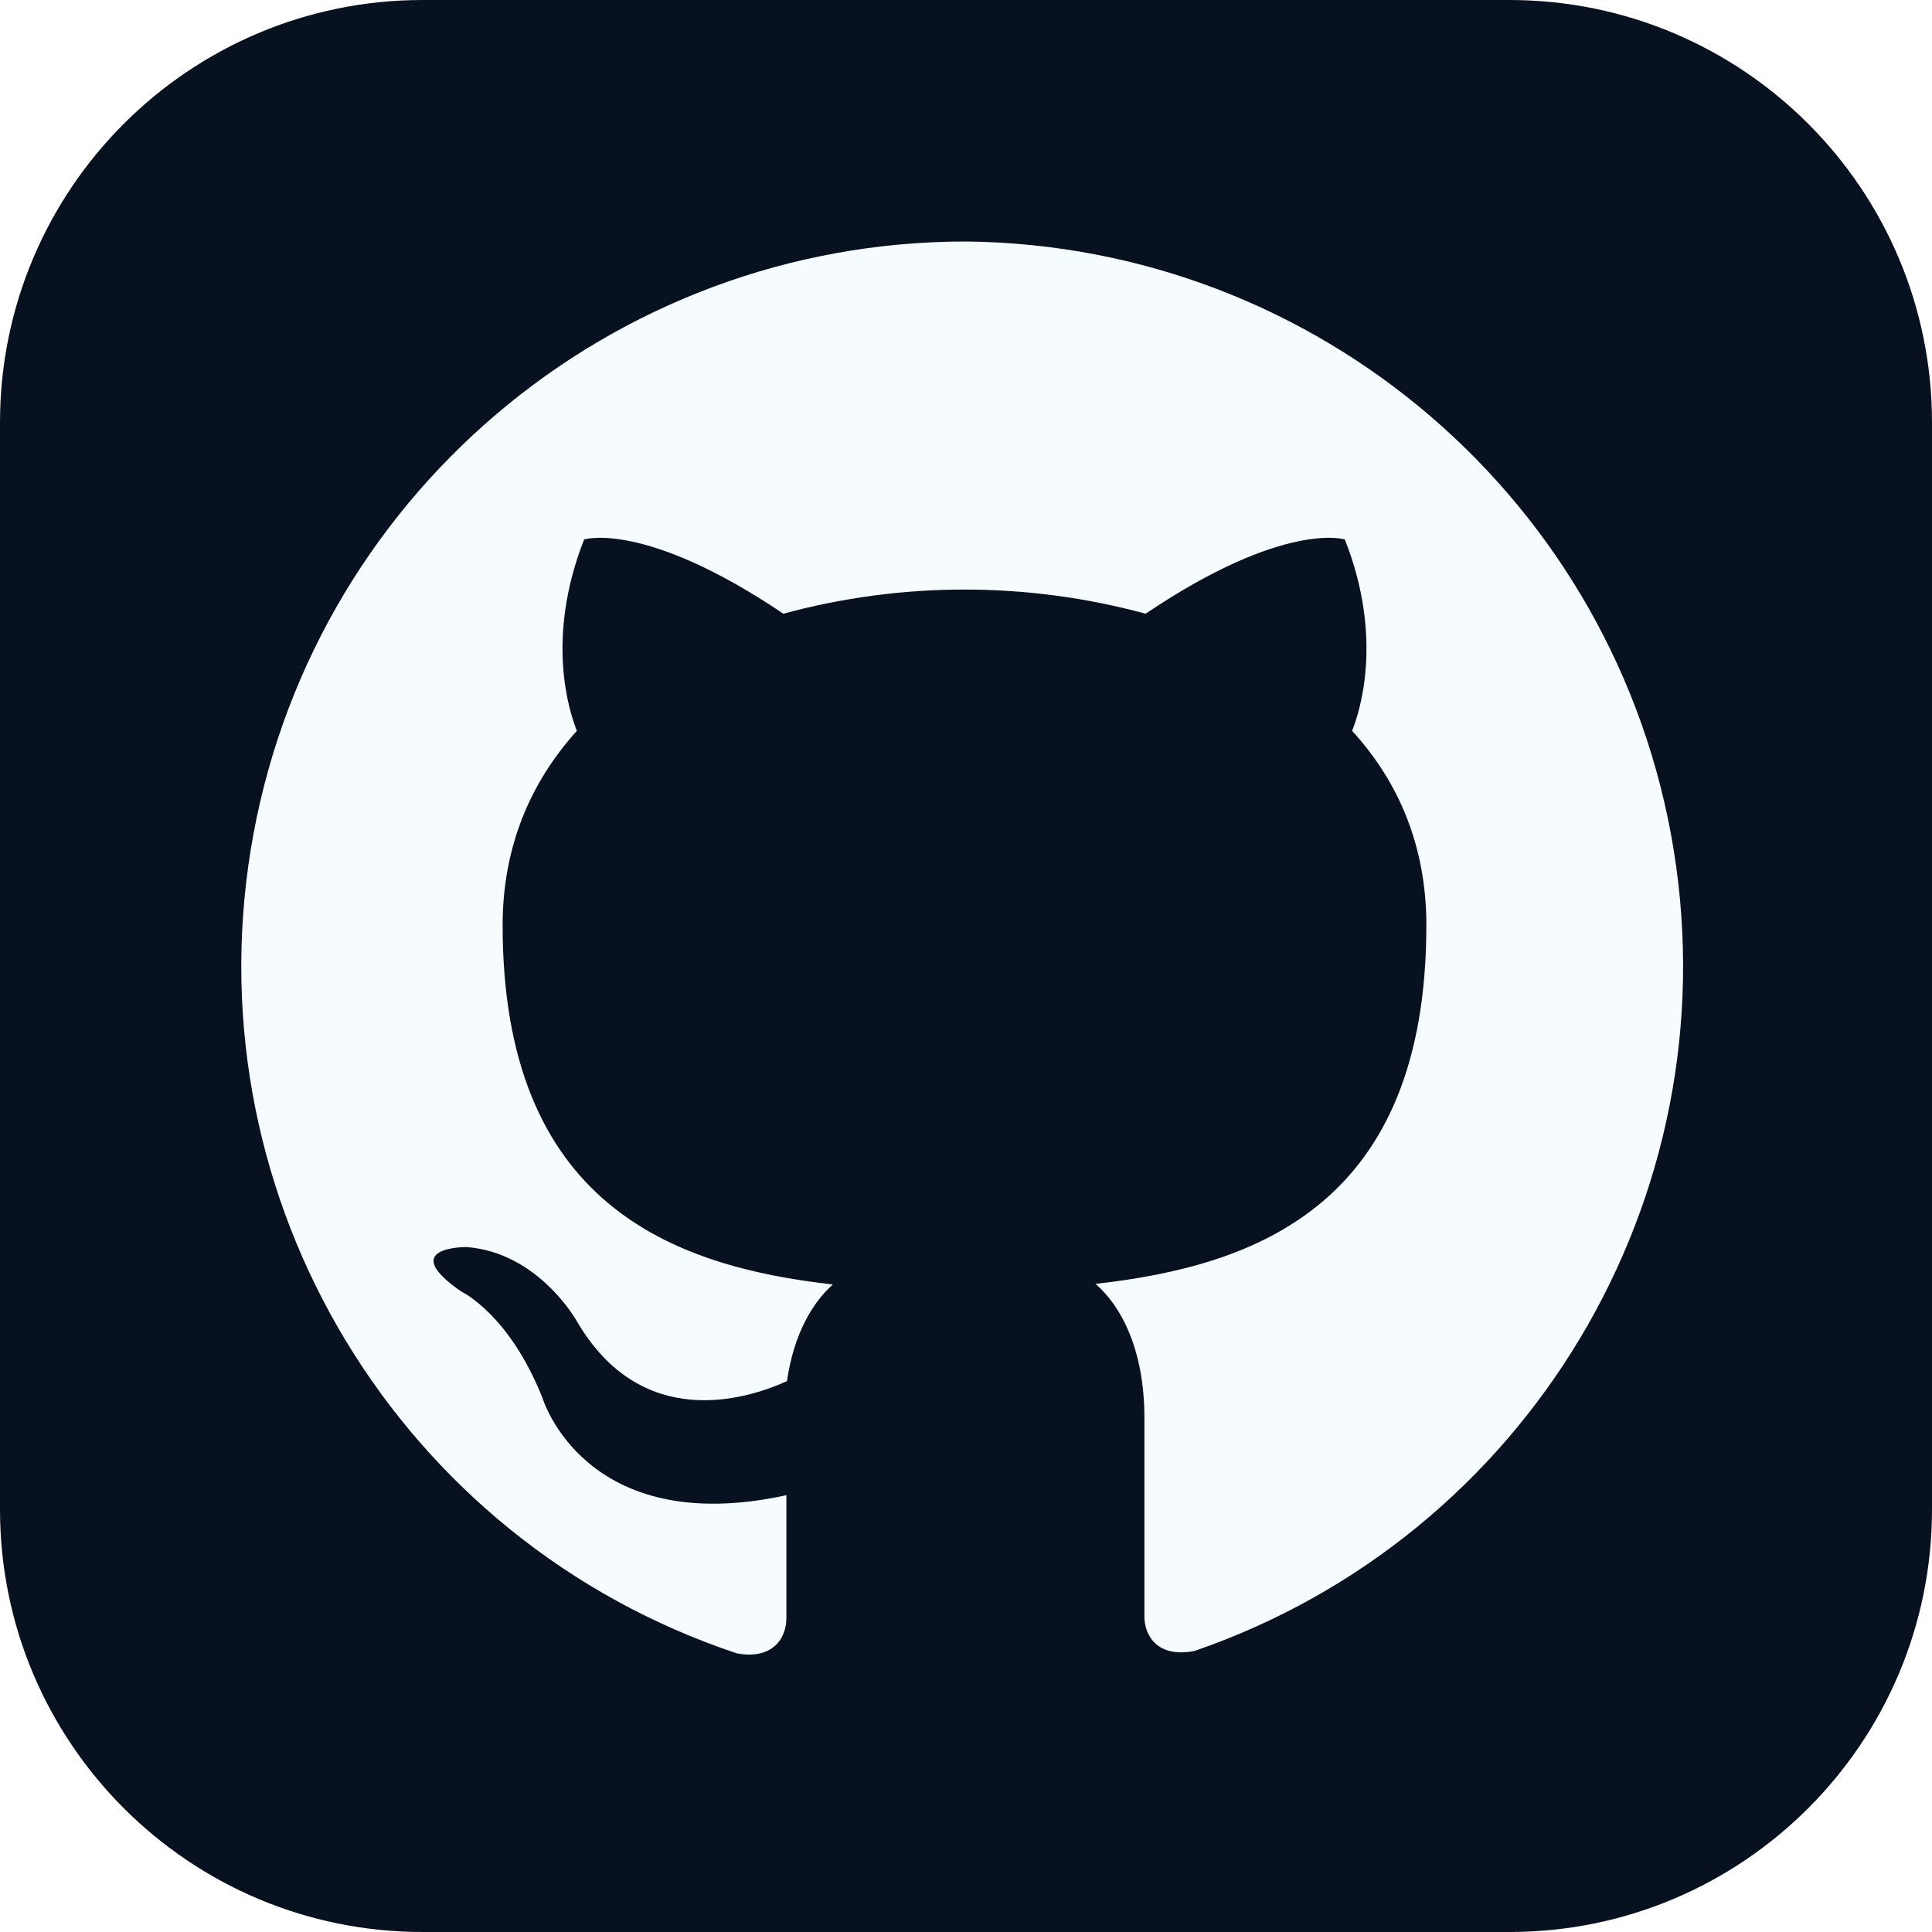
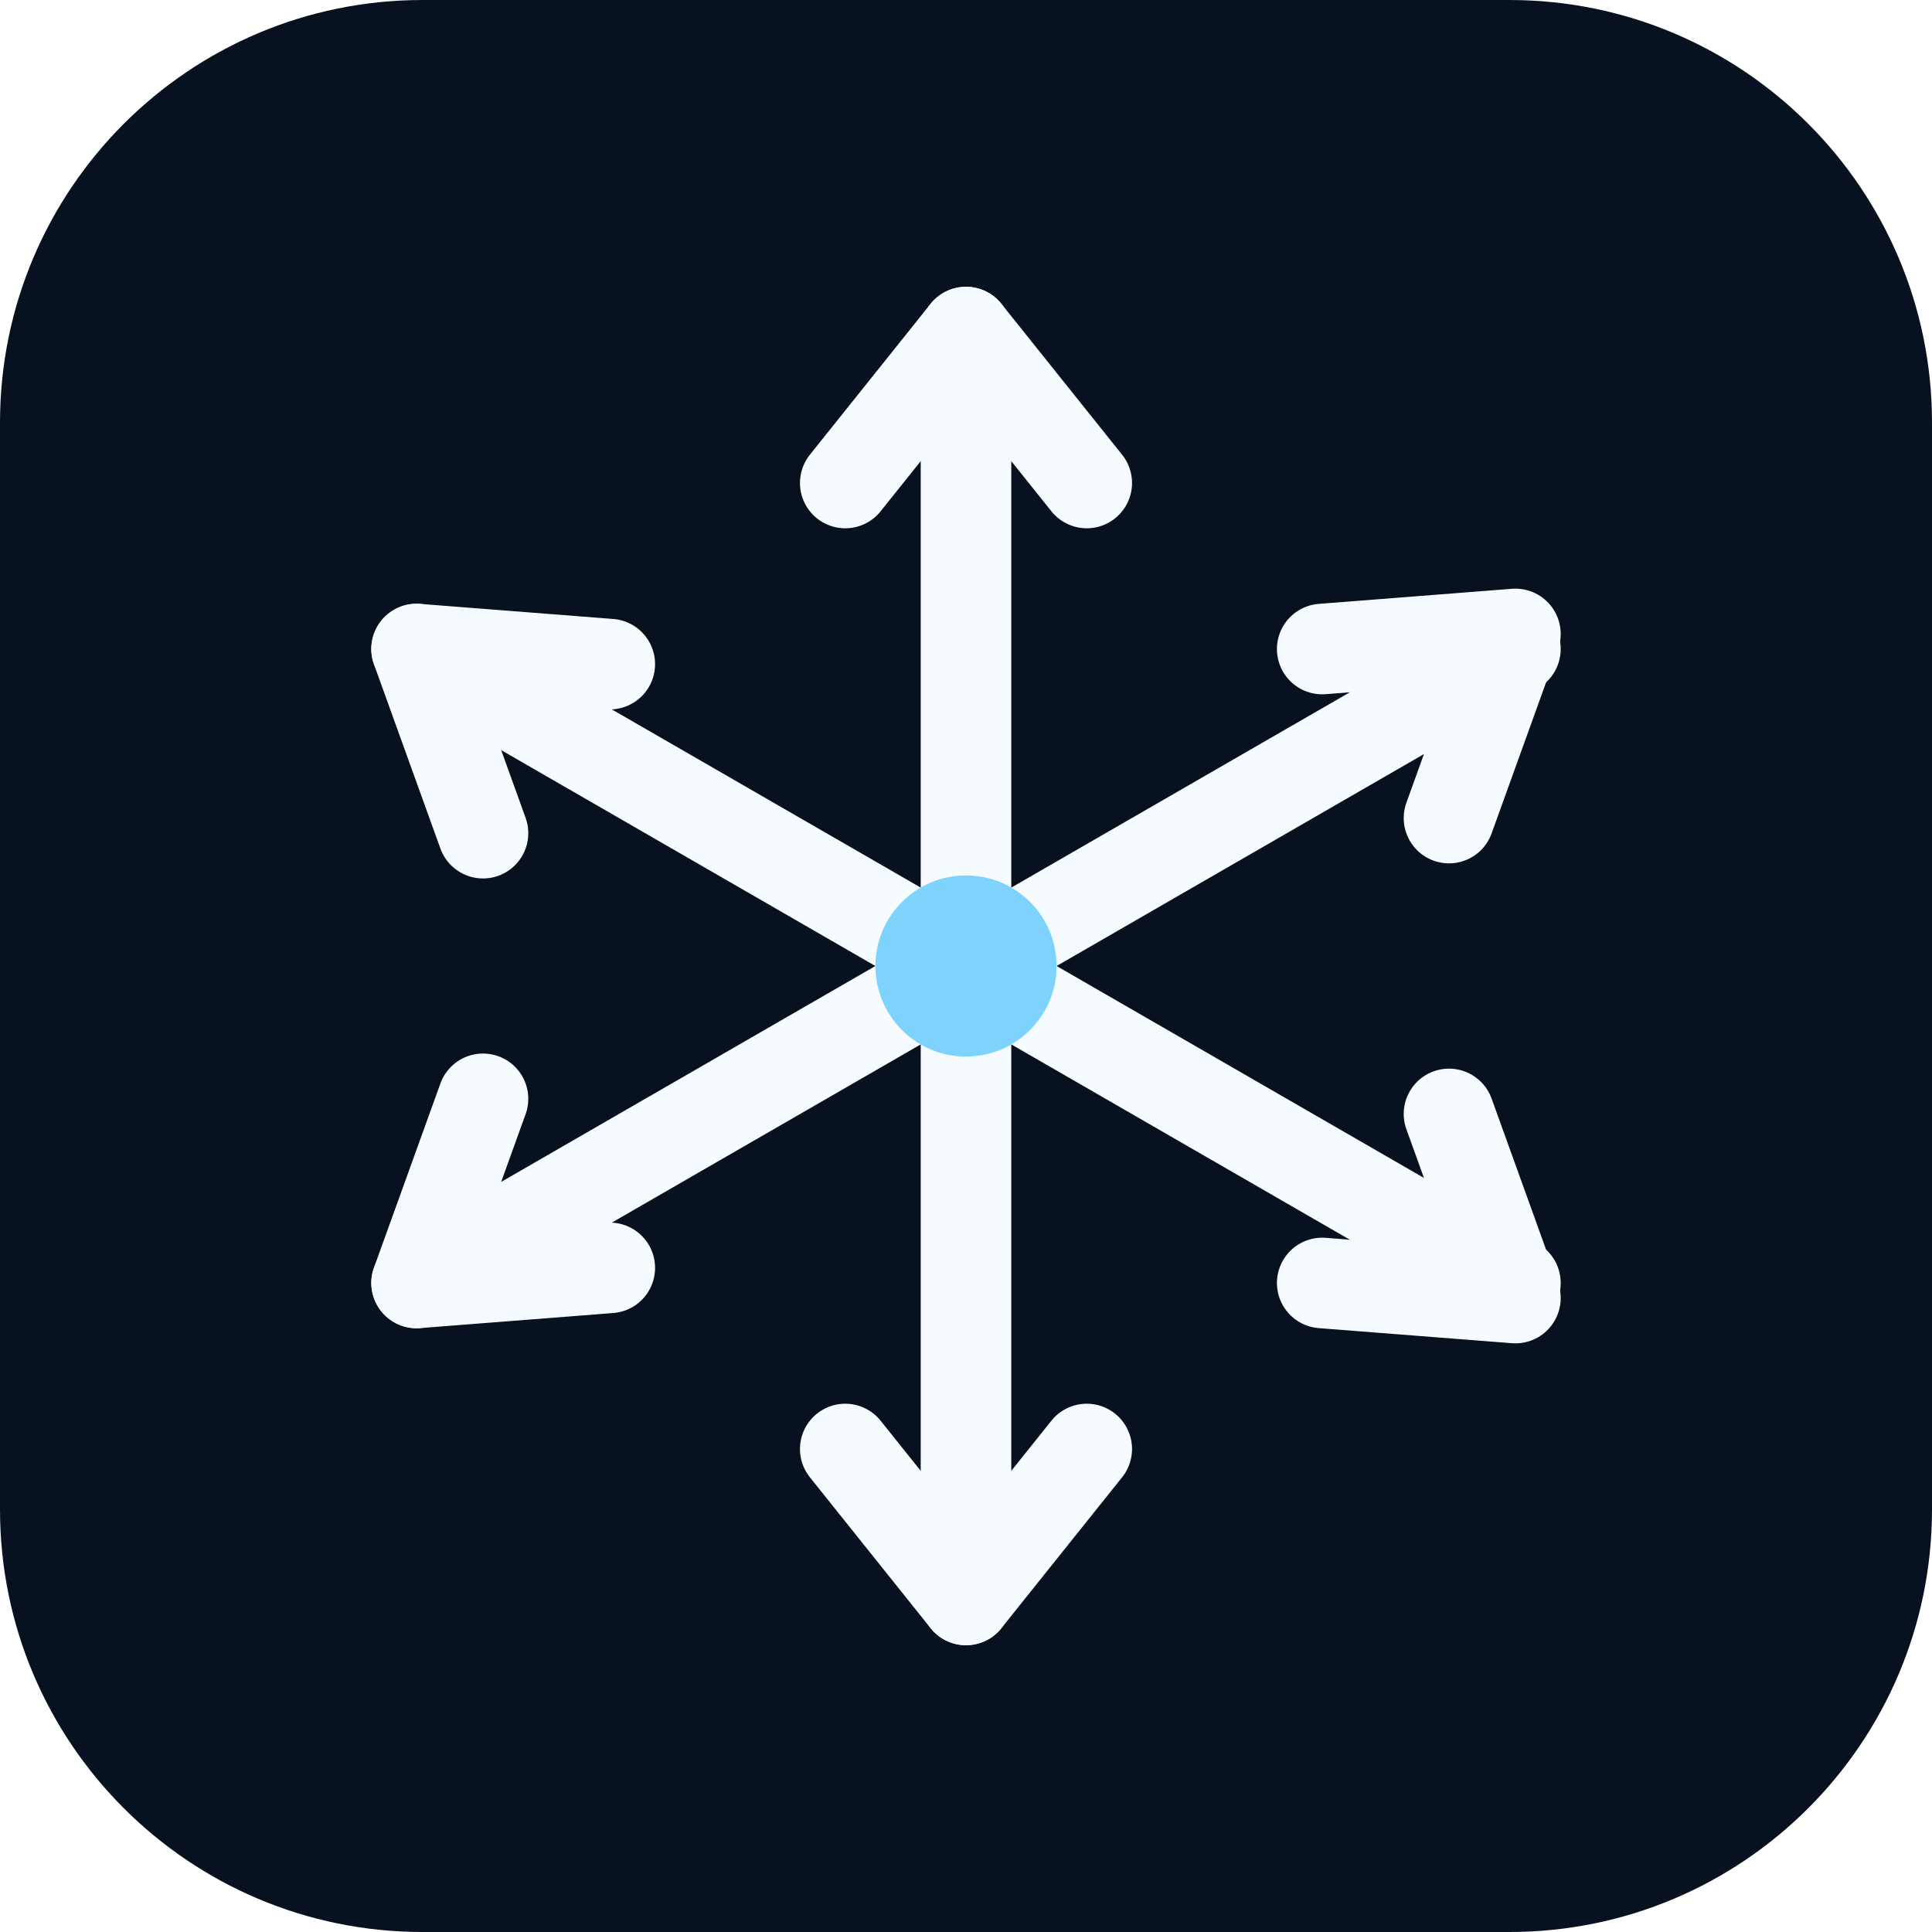
<svg xmlns="http://www.w3.org/2000/svg" viewBox="0 0 64 64">
  <rect width="64" height="64" rx="14" fill="#07111f" />
-   <path fill="#f6fbff" d="M32 8a24 24 0 0 0-7.59 46.77c1.2.22 1.64-.52 1.64-1.16v-4.08c-6.68 1.46-8.08-3.22-8.08-3.22-1.1-2.78-2.68-3.52-2.68-3.52-2.18-1.5.16-1.48.16-1.48 2.4.18 3.66 2.46 3.66 2.46 2.14 3.66 5.6 2.6 6.96 1.98.22-1.54.84-2.6 1.52-3.2-5.34-.6-10.94-2.68-10.94-11.9 0-2.62.94-4.76 2.46-6.44-.24-.6-1.06-3.04.24-6.34 0 0 2-.64 6.6 2.46a22.9 22.9 0 0 1 12 0c4.6-3.1 6.6-2.46 6.6-2.46 1.3 3.3.48 5.74.24 6.34 1.54 1.68 2.46 3.82 2.46 6.44 0 9.24-5.6 11.28-10.96 11.88.86.74 1.62 2.2 1.62 4.44v6.58c0 .64.44 1.38 1.66 1.14A24 24 0 0 0 32 8Z" />
+   <g fill="none" stroke="#f6fbff" stroke-linecap="round" stroke-width="3">
+     <path d="M32 11v42M13.8 21.5l36.4 21M13.8 42.5l36.4-21" />
+     <path d="m32 11-4 5m4-5 4 5m-4 37 4-5m-4 5-4-5M13.8 21.5l6.4.5m-6.4-.5 2.2 6.1m34.2 15.4-6.4-.5m6.4.5-2.2-6.1M13.8 42.5l6.4-.5m-6.4.5 2.2-6.1m34.2-15.4-6.4.5m6.4-.5-2.2 6.1" />
+   </g>
+   <circle cx="32" cy="32" r="3" fill="#7dd3fc" />
</svg>
